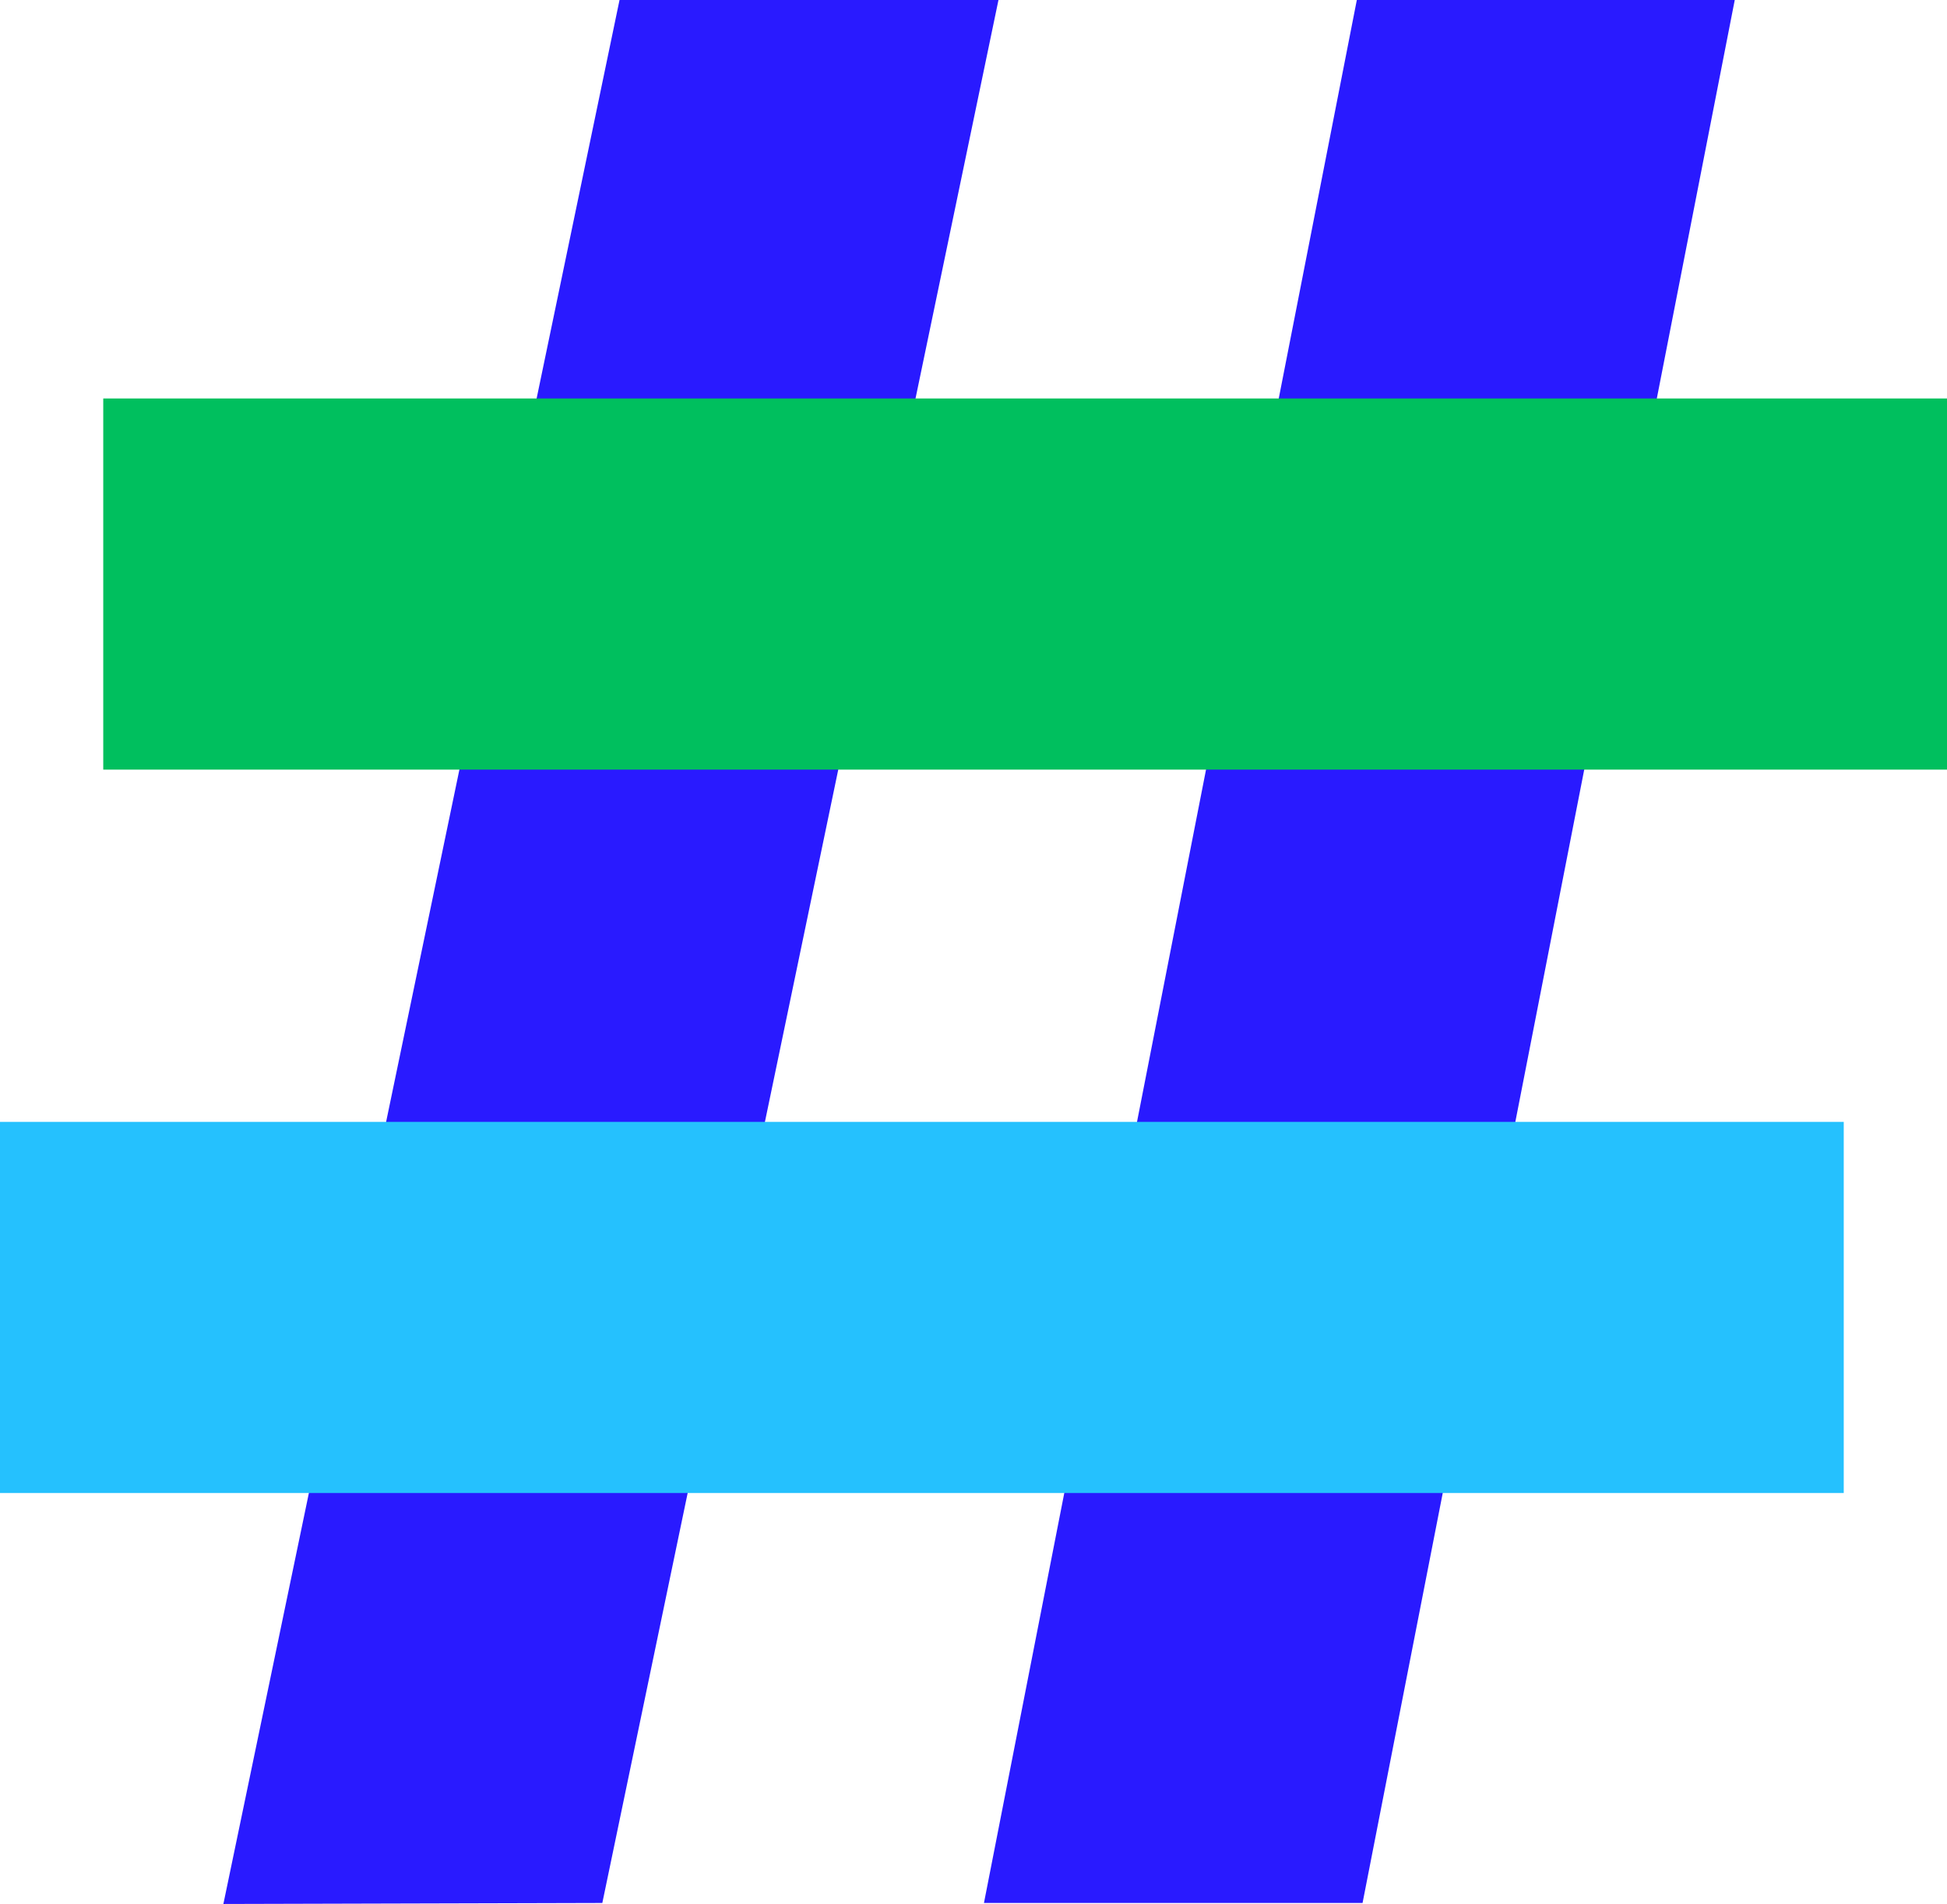
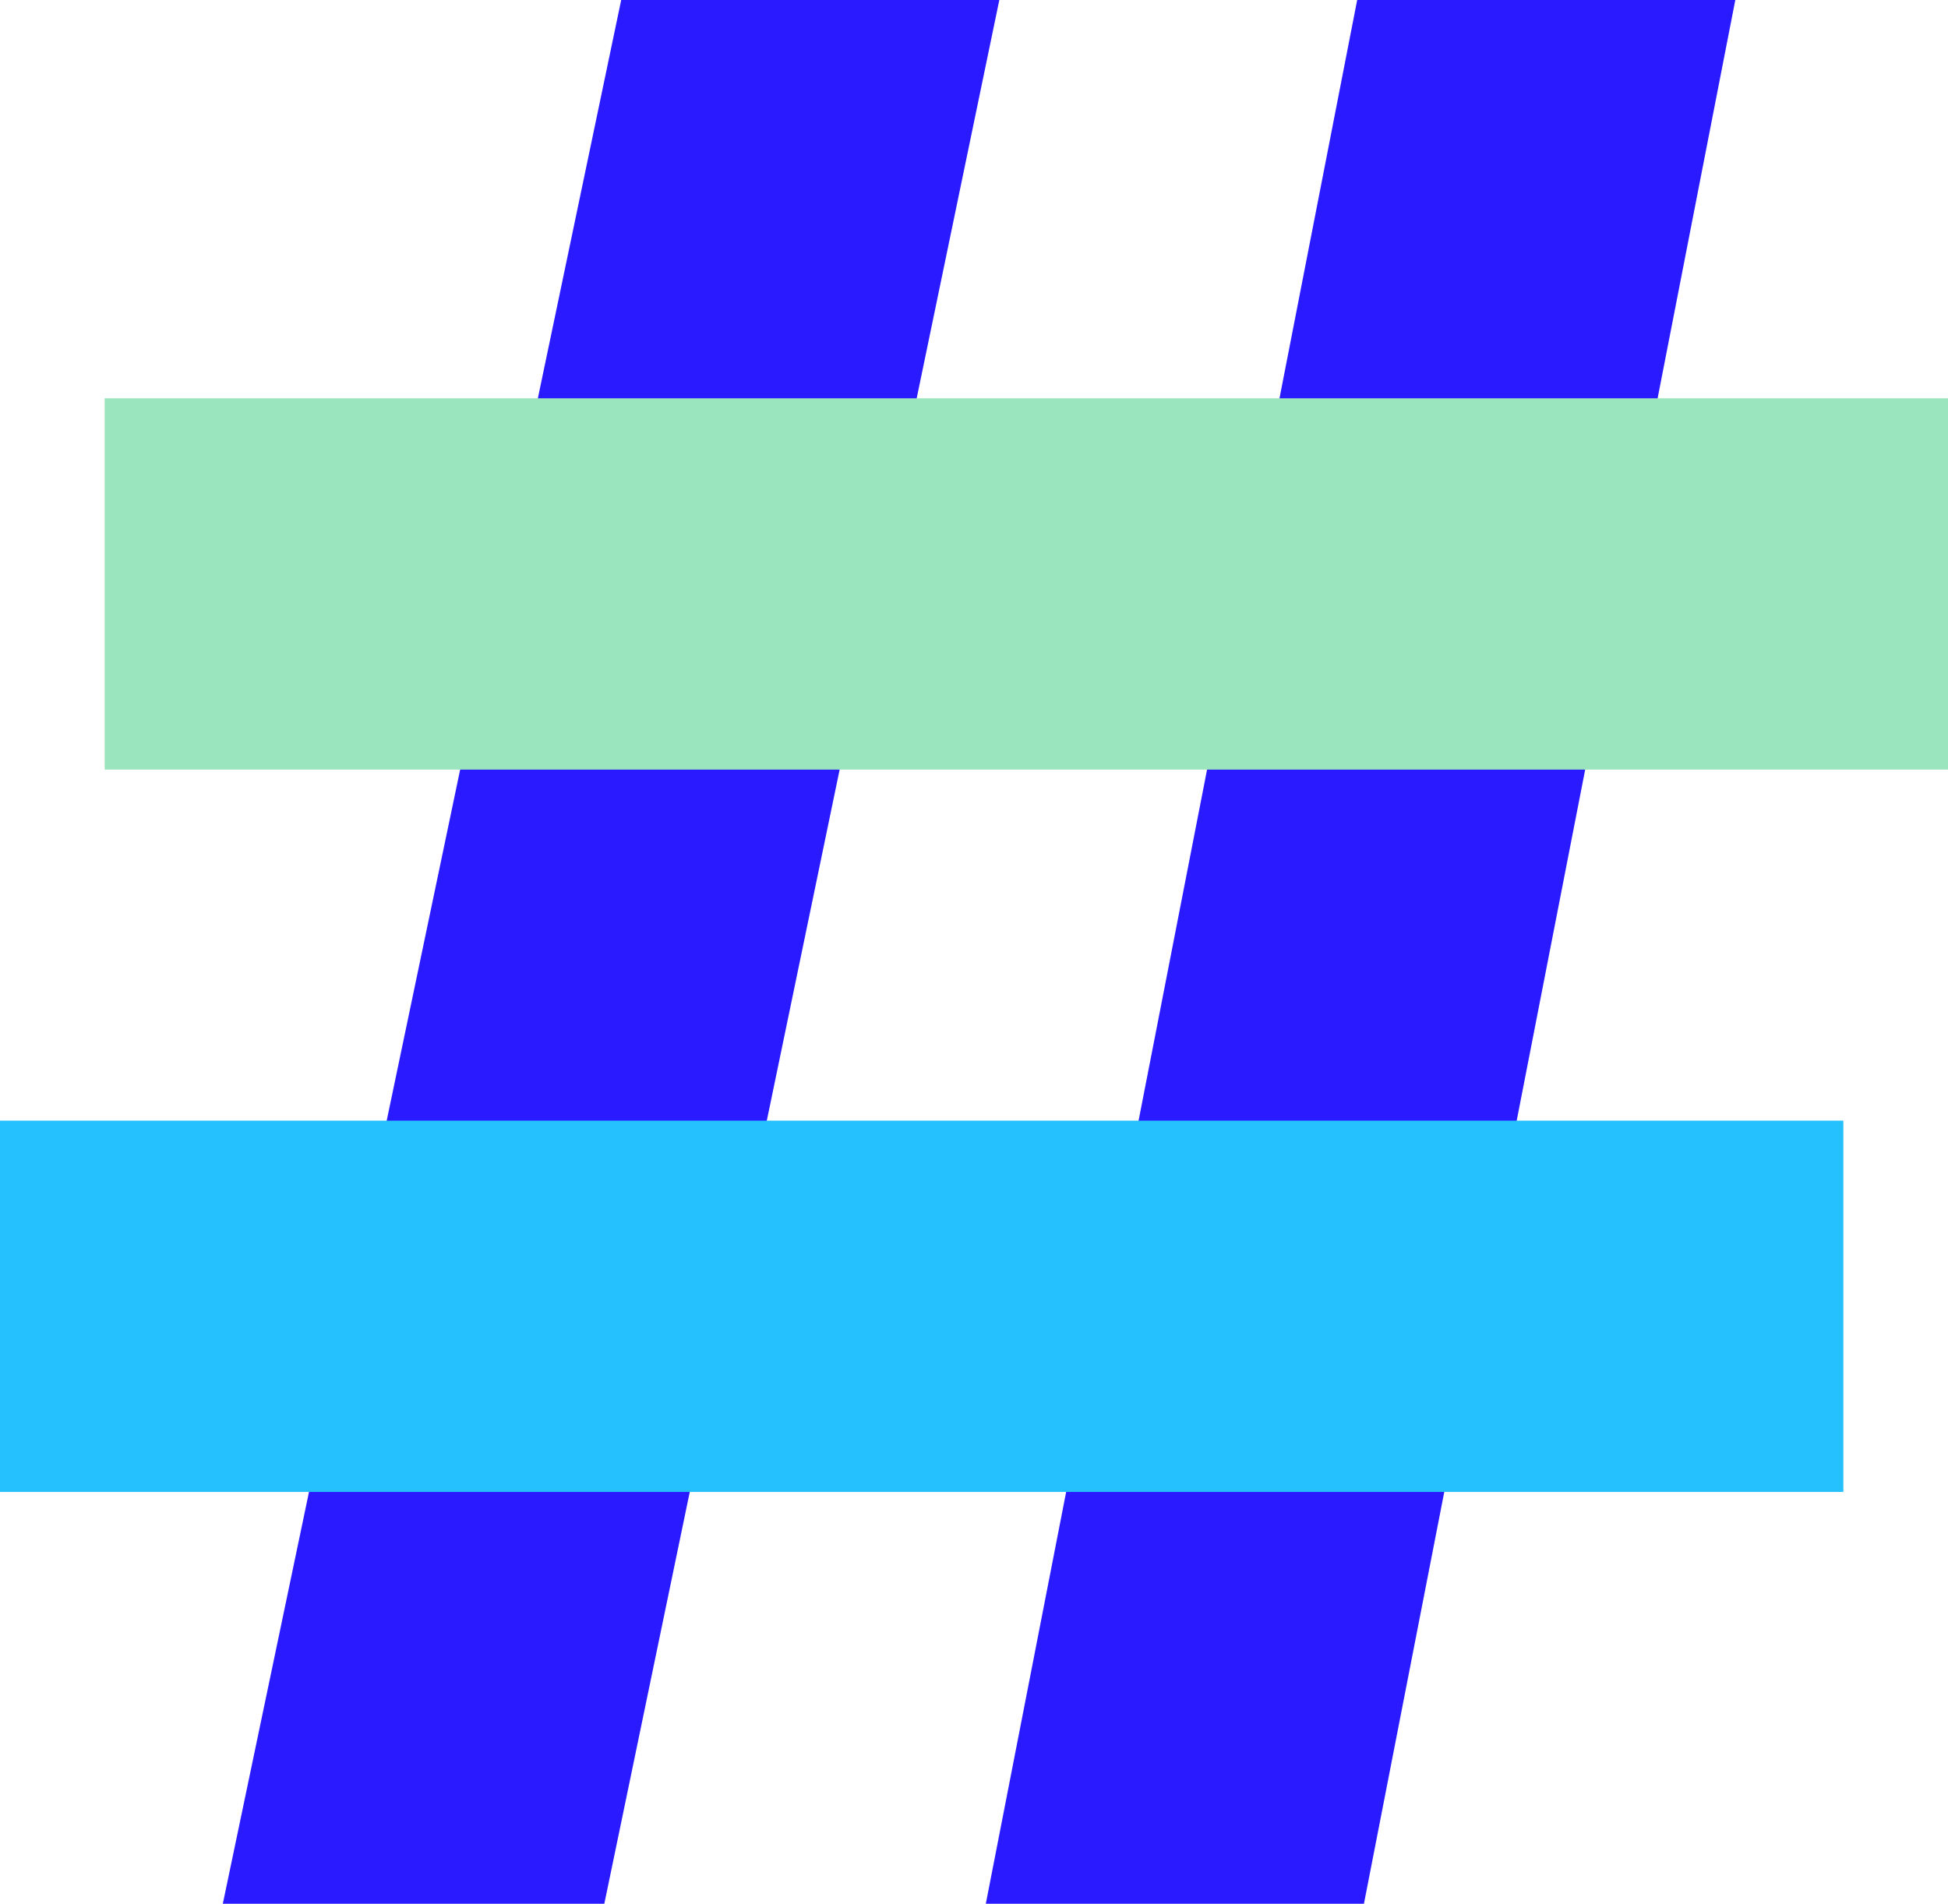
- <svg xmlns="http://www.w3.org/2000/svg" id="Layer_3" data-name="Layer 3" viewBox="0 0 57.7 56.43">
-   <defs>
-     <style>.cls-1{fill:#291aff;}.cls-2{fill:#25c1fe;}.cls-3{fill:#00bf5e;}</style>
-   </defs>
-   <polygon class="cls-1" points="17.85 56.4 6.62 56.43 18.36 0 29.59 0 17.85 56.4" />
-   <polygon class="cls-1" points="40.38 56.4 29.16 56.4 40.21 0 51.41 0 40.38 56.4" />
-   <rect class="cls-2" y="33.25" width="54.64" height="11" />
-   <rect class="cls-3" x="3.06" y="11.81" width="54.64" height="11" />
+ <svg xmlns="http://www.w3.org/2000/svg" version="1.1" id="Layer_3" x="0px" y="0px" viewBox="0 0 57.7 56.4" style="enable-background:new 0 0 57.7 56.4;" xml:space="preserve">
+   <style type="text/css">
+ 	.st0{fill:#291AFF;}
+ 	.st1{fill:#25C1FE;}
+ 	.st2{fill:#9BE5BE;}
+ </style>
+   <polygon class="st0" points="17.9,56.4 6.6,56.4 18.4,0 29.6,0 " />
+   <polygon class="st0" points="40.4,56.4 29.2,56.4 40.2,0 51.4,0 " />
+   <rect y="33.2" class="st1" width="54.6" height="11" />
+   <rect x="3.1" y="11.8" class="st2" width="54.6" height="11" />
</svg>
